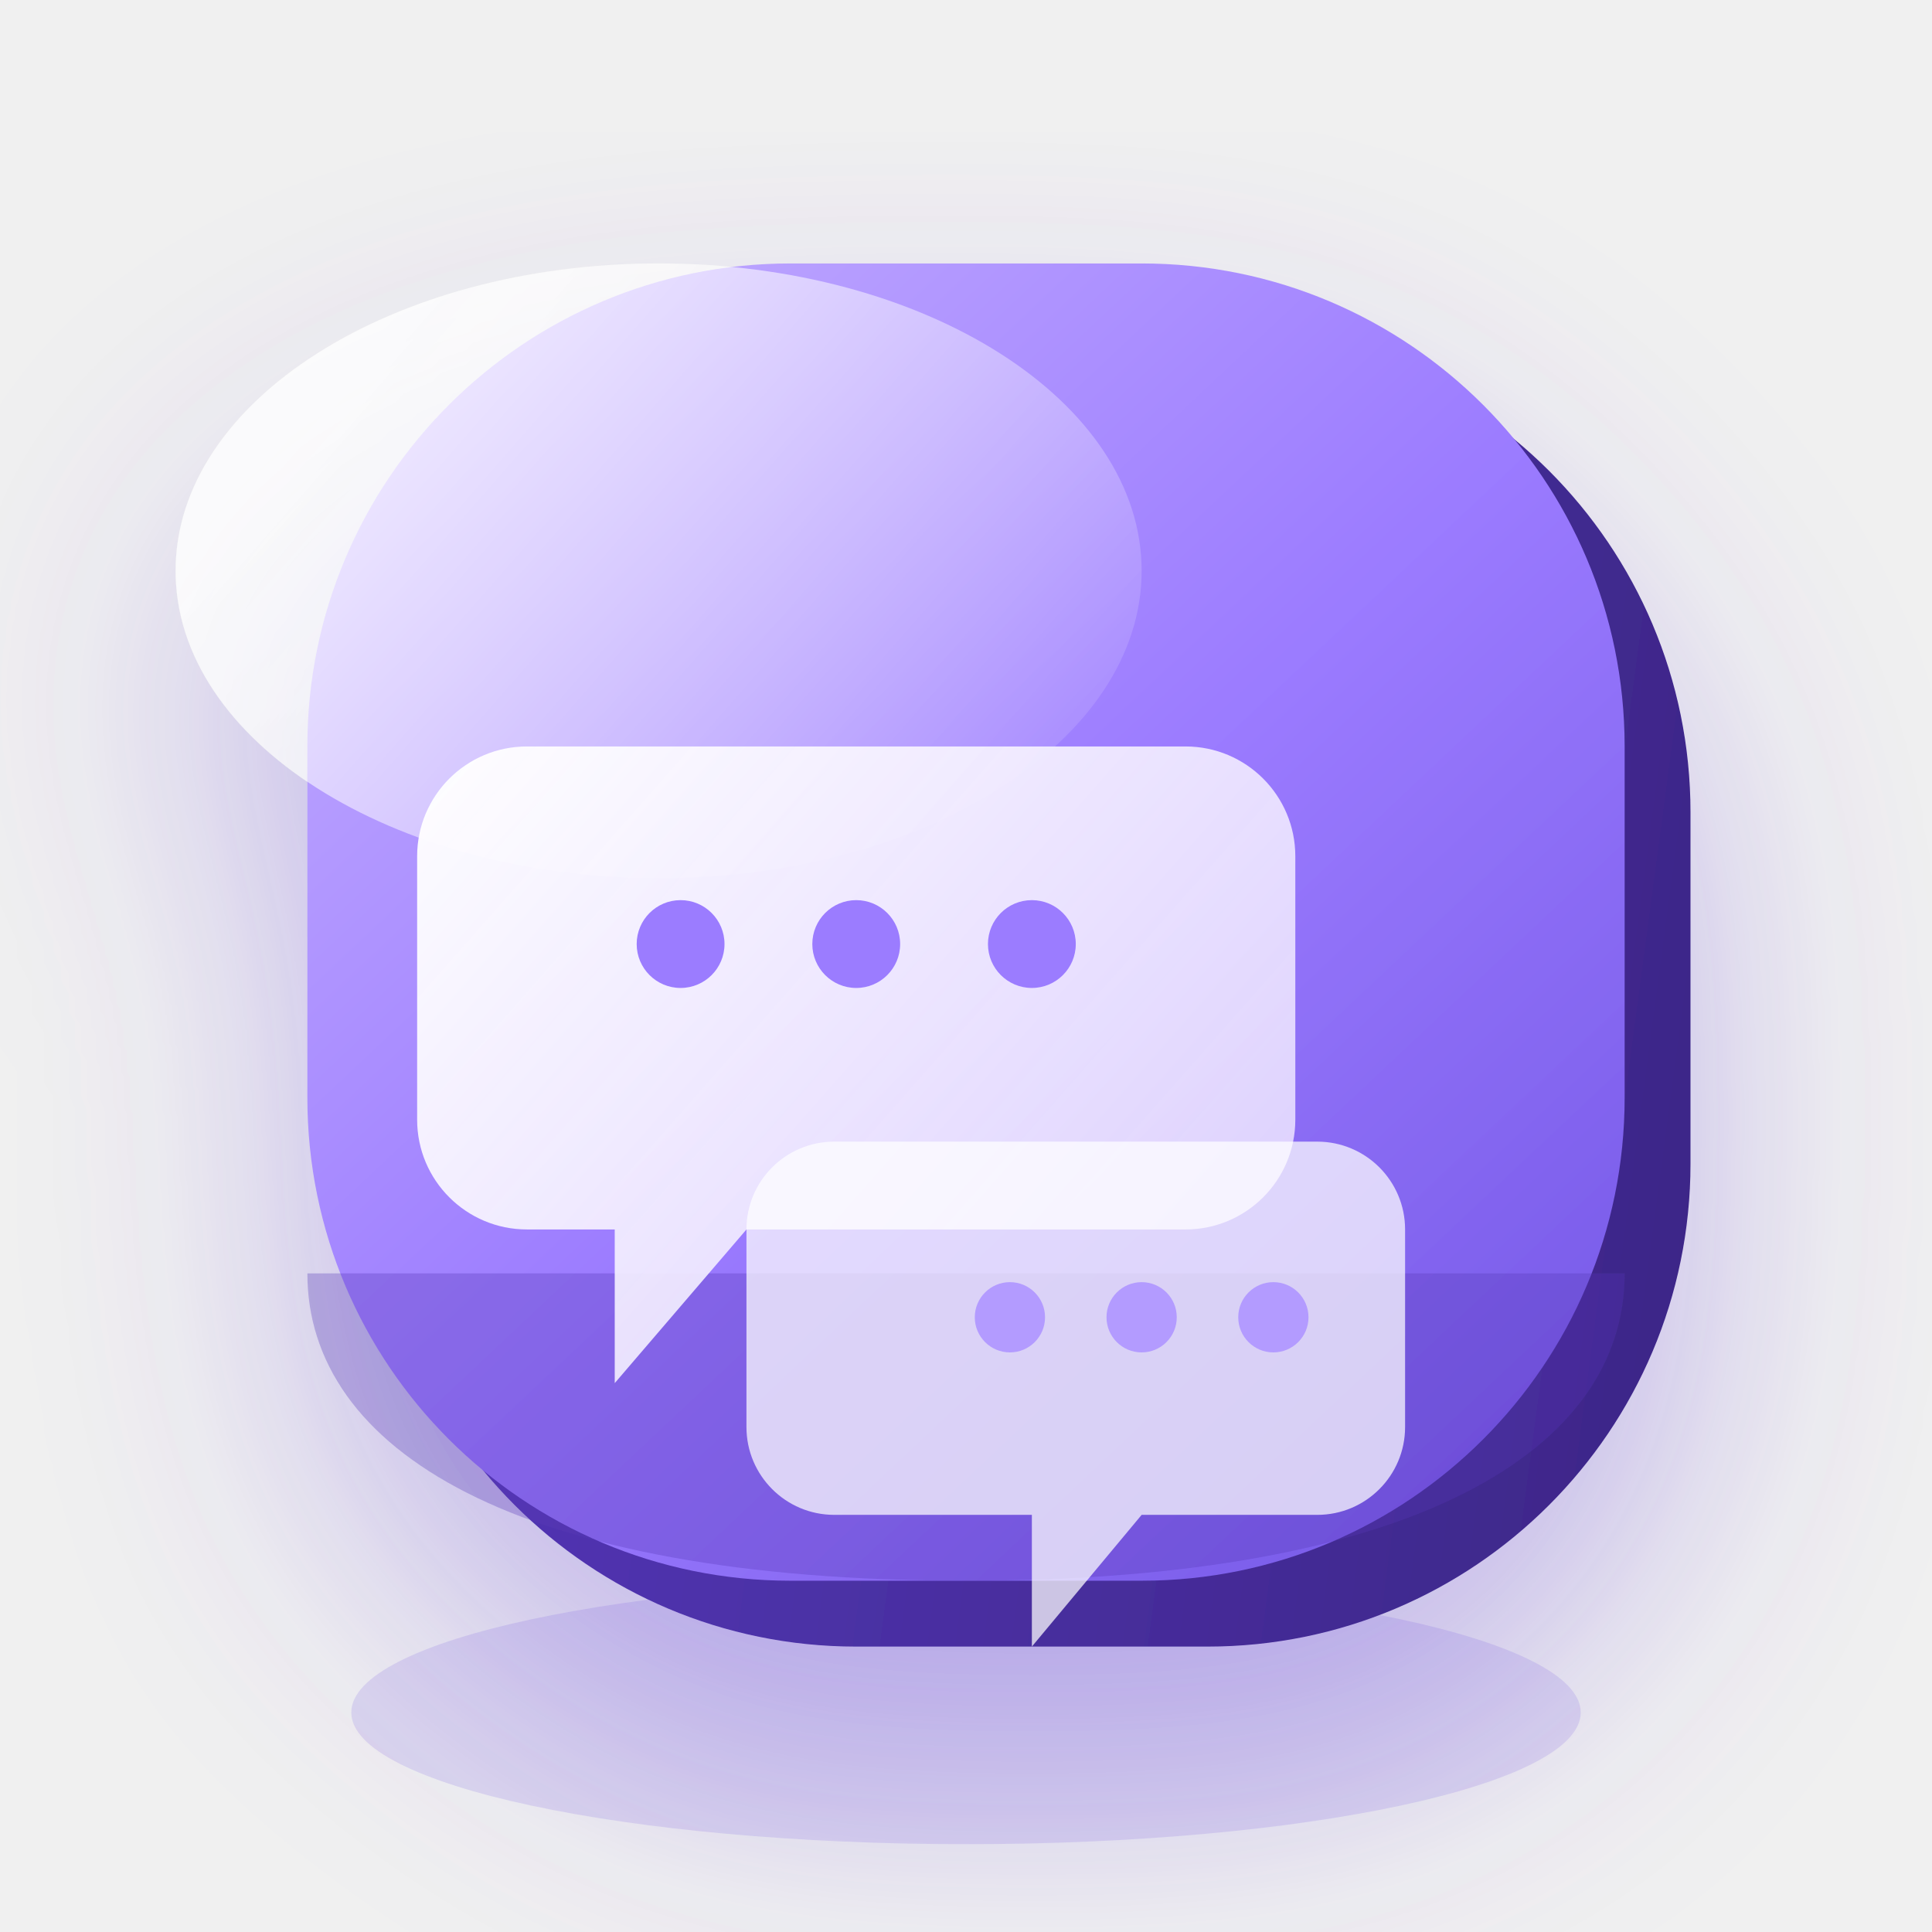
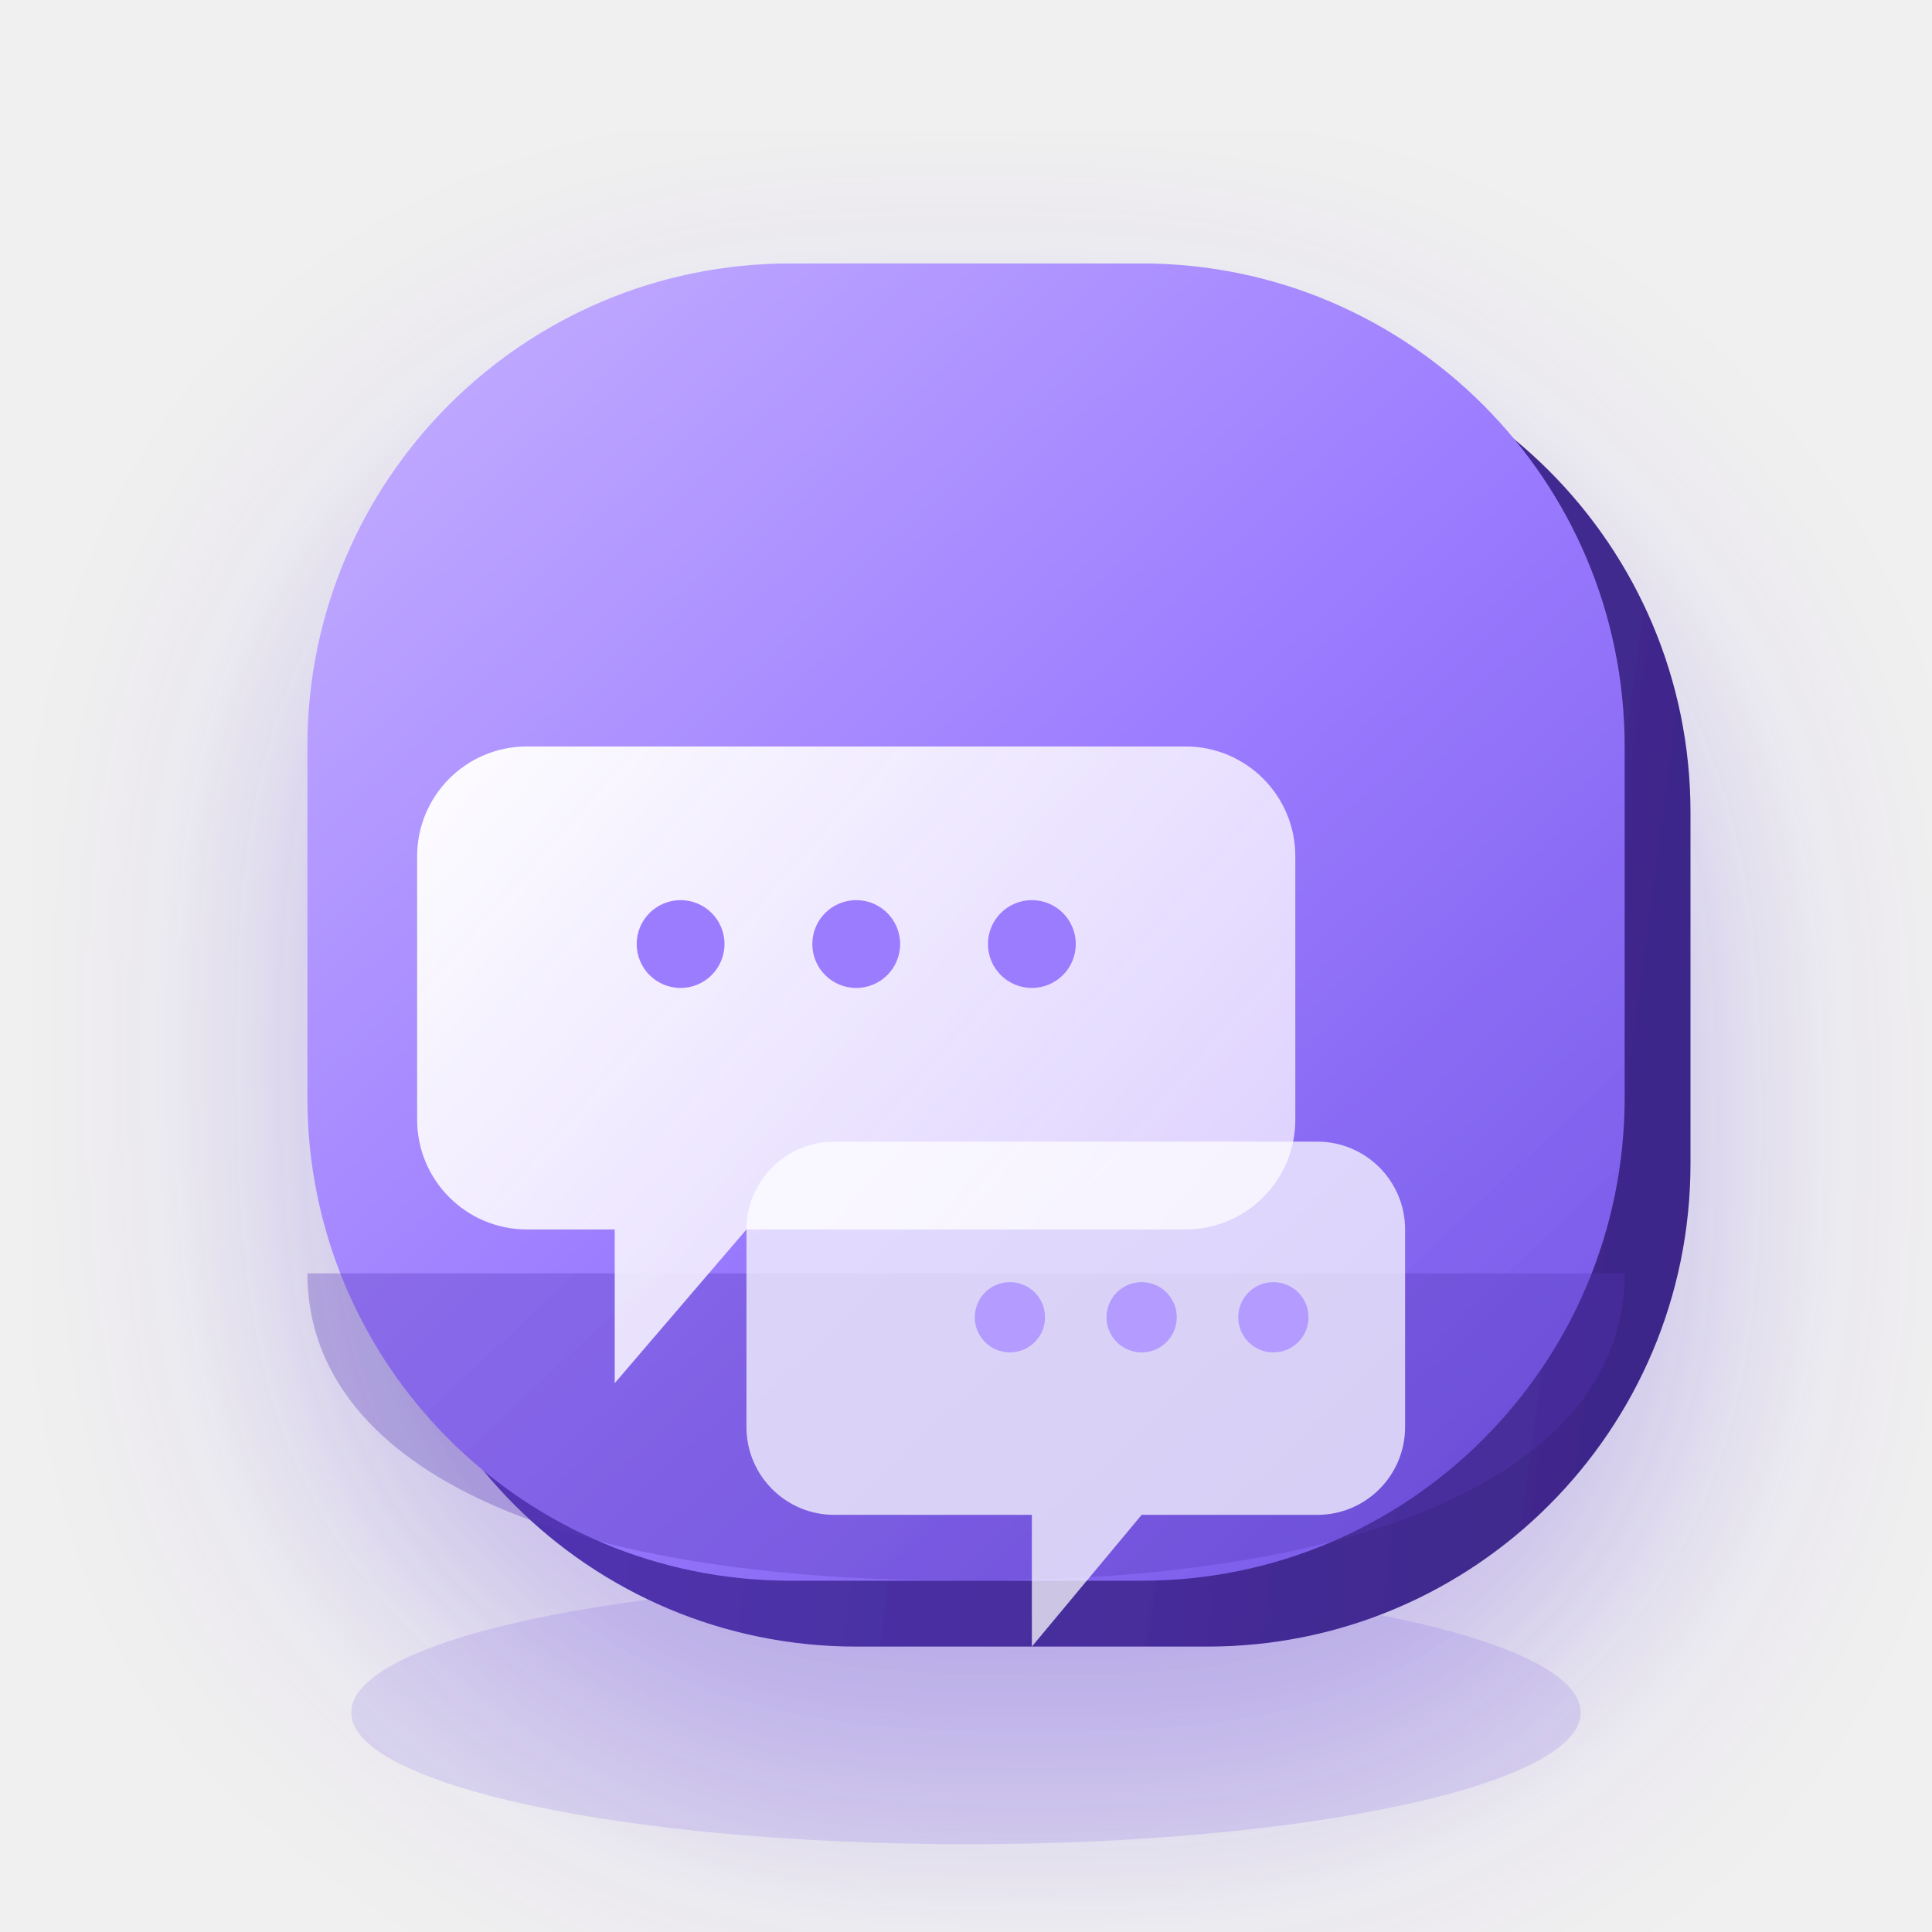
<svg xmlns="http://www.w3.org/2000/svg" viewBox="0 0 88 88" fill="none" role="img" aria-hidden="true">
  <defs>
    <linearGradient id="fm-bg" x1="12" y1="10" x2="76" y2="78" gradientUnits="userSpaceOnUse">
      <stop offset="0%" stop-color="#C9B5FF" />
      <stop offset="50%" stop-color="#9B7BFF" />
      <stop offset="100%" stop-color="#6B4FE0" />
    </linearGradient>
    <linearGradient id="fm-depth" x1="14" y1="72" x2="74" y2="80" gradientUnits="userSpaceOnUse">
      <stop offset="0%" stop-color="#5436B8" />
      <stop offset="100%" stop-color="#3D2788" />
    </linearGradient>
    <linearGradient id="fm-bubble" x1="24" y1="28" x2="58" y2="58" gradientUnits="userSpaceOnUse">
      <stop offset="0%" stop-color="#FFFFFF" stop-opacity="0.98" />
      <stop offset="100%" stop-color="#E8DEFF" stop-opacity="0.88" />
    </linearGradient>
-     <linearGradient id="fm-shine" x1="18" y1="14" x2="50" y2="42" gradientUnits="userSpaceOnUse">
-       <stop offset="0%" stop-color="#FFFFFF" stop-opacity="0.78" />
-       <stop offset="100%" stop-color="#FFFFFF" stop-opacity="0" />
-     </linearGradient>
    <filter id="fm-shadow" x="-20%" y="-20%" width="140%" height="150%">
      <feDropShadow dx="0" dy="6" stdDeviation="6" flood-color="#6B4FE0" flood-opacity="0.34" />
    </filter>
  </defs>
  <ellipse cx="44" cy="78" rx="28" ry="6" fill="#6B4FE0" opacity="0.16" />
  <g filter="url(#fm-shadow)">
    <rect x="17" y="15" width="60" height="60" rx="22" fill="url(#fm-depth)" />
    <rect x="14" y="12" width="60" height="60" rx="22" fill="url(#fm-bg)" />
    <path d="M14 58c0 8 9.4 14 30 14s30-6 30-14" fill="#5436B8" opacity="0.32" />
-     <ellipse cx="30" cy="26" rx="22" ry="14" fill="url(#fm-shine)" />
    <path d="M24 34h30a5 5 0 0 1 5 5v12a5 5 0 0 1-5 5H34l-6 7v-7h-4a5 5 0 0 1-5-5V39a5 5 0 0 1 5-5z" fill="url(#fm-bubble)" />
    <circle cx="31" cy="43" r="2" fill="#9B7BFF" />
    <circle cx="39" cy="43" r="2" fill="#9B7BFF" />
    <circle cx="47" cy="43" r="2" fill="#9B7BFF" />
    <path d="M38 52h22a4 4 0 0 1 4 4v9a4 4 0 0 1-4 4h-8l-5 6v-6h-9a4 4 0 0 1-4-4V56a4 4 0 0 1 4-4z" fill="#FFFFFF" opacity="0.72" />
    <circle cx="46" cy="60" r="1.6" fill="#B39BFF" />
    <circle cx="52" cy="60" r="1.6" fill="#B39BFF" />
    <circle cx="58" cy="60" r="1.6" fill="#B39BFF" />
  </g>
</svg>
